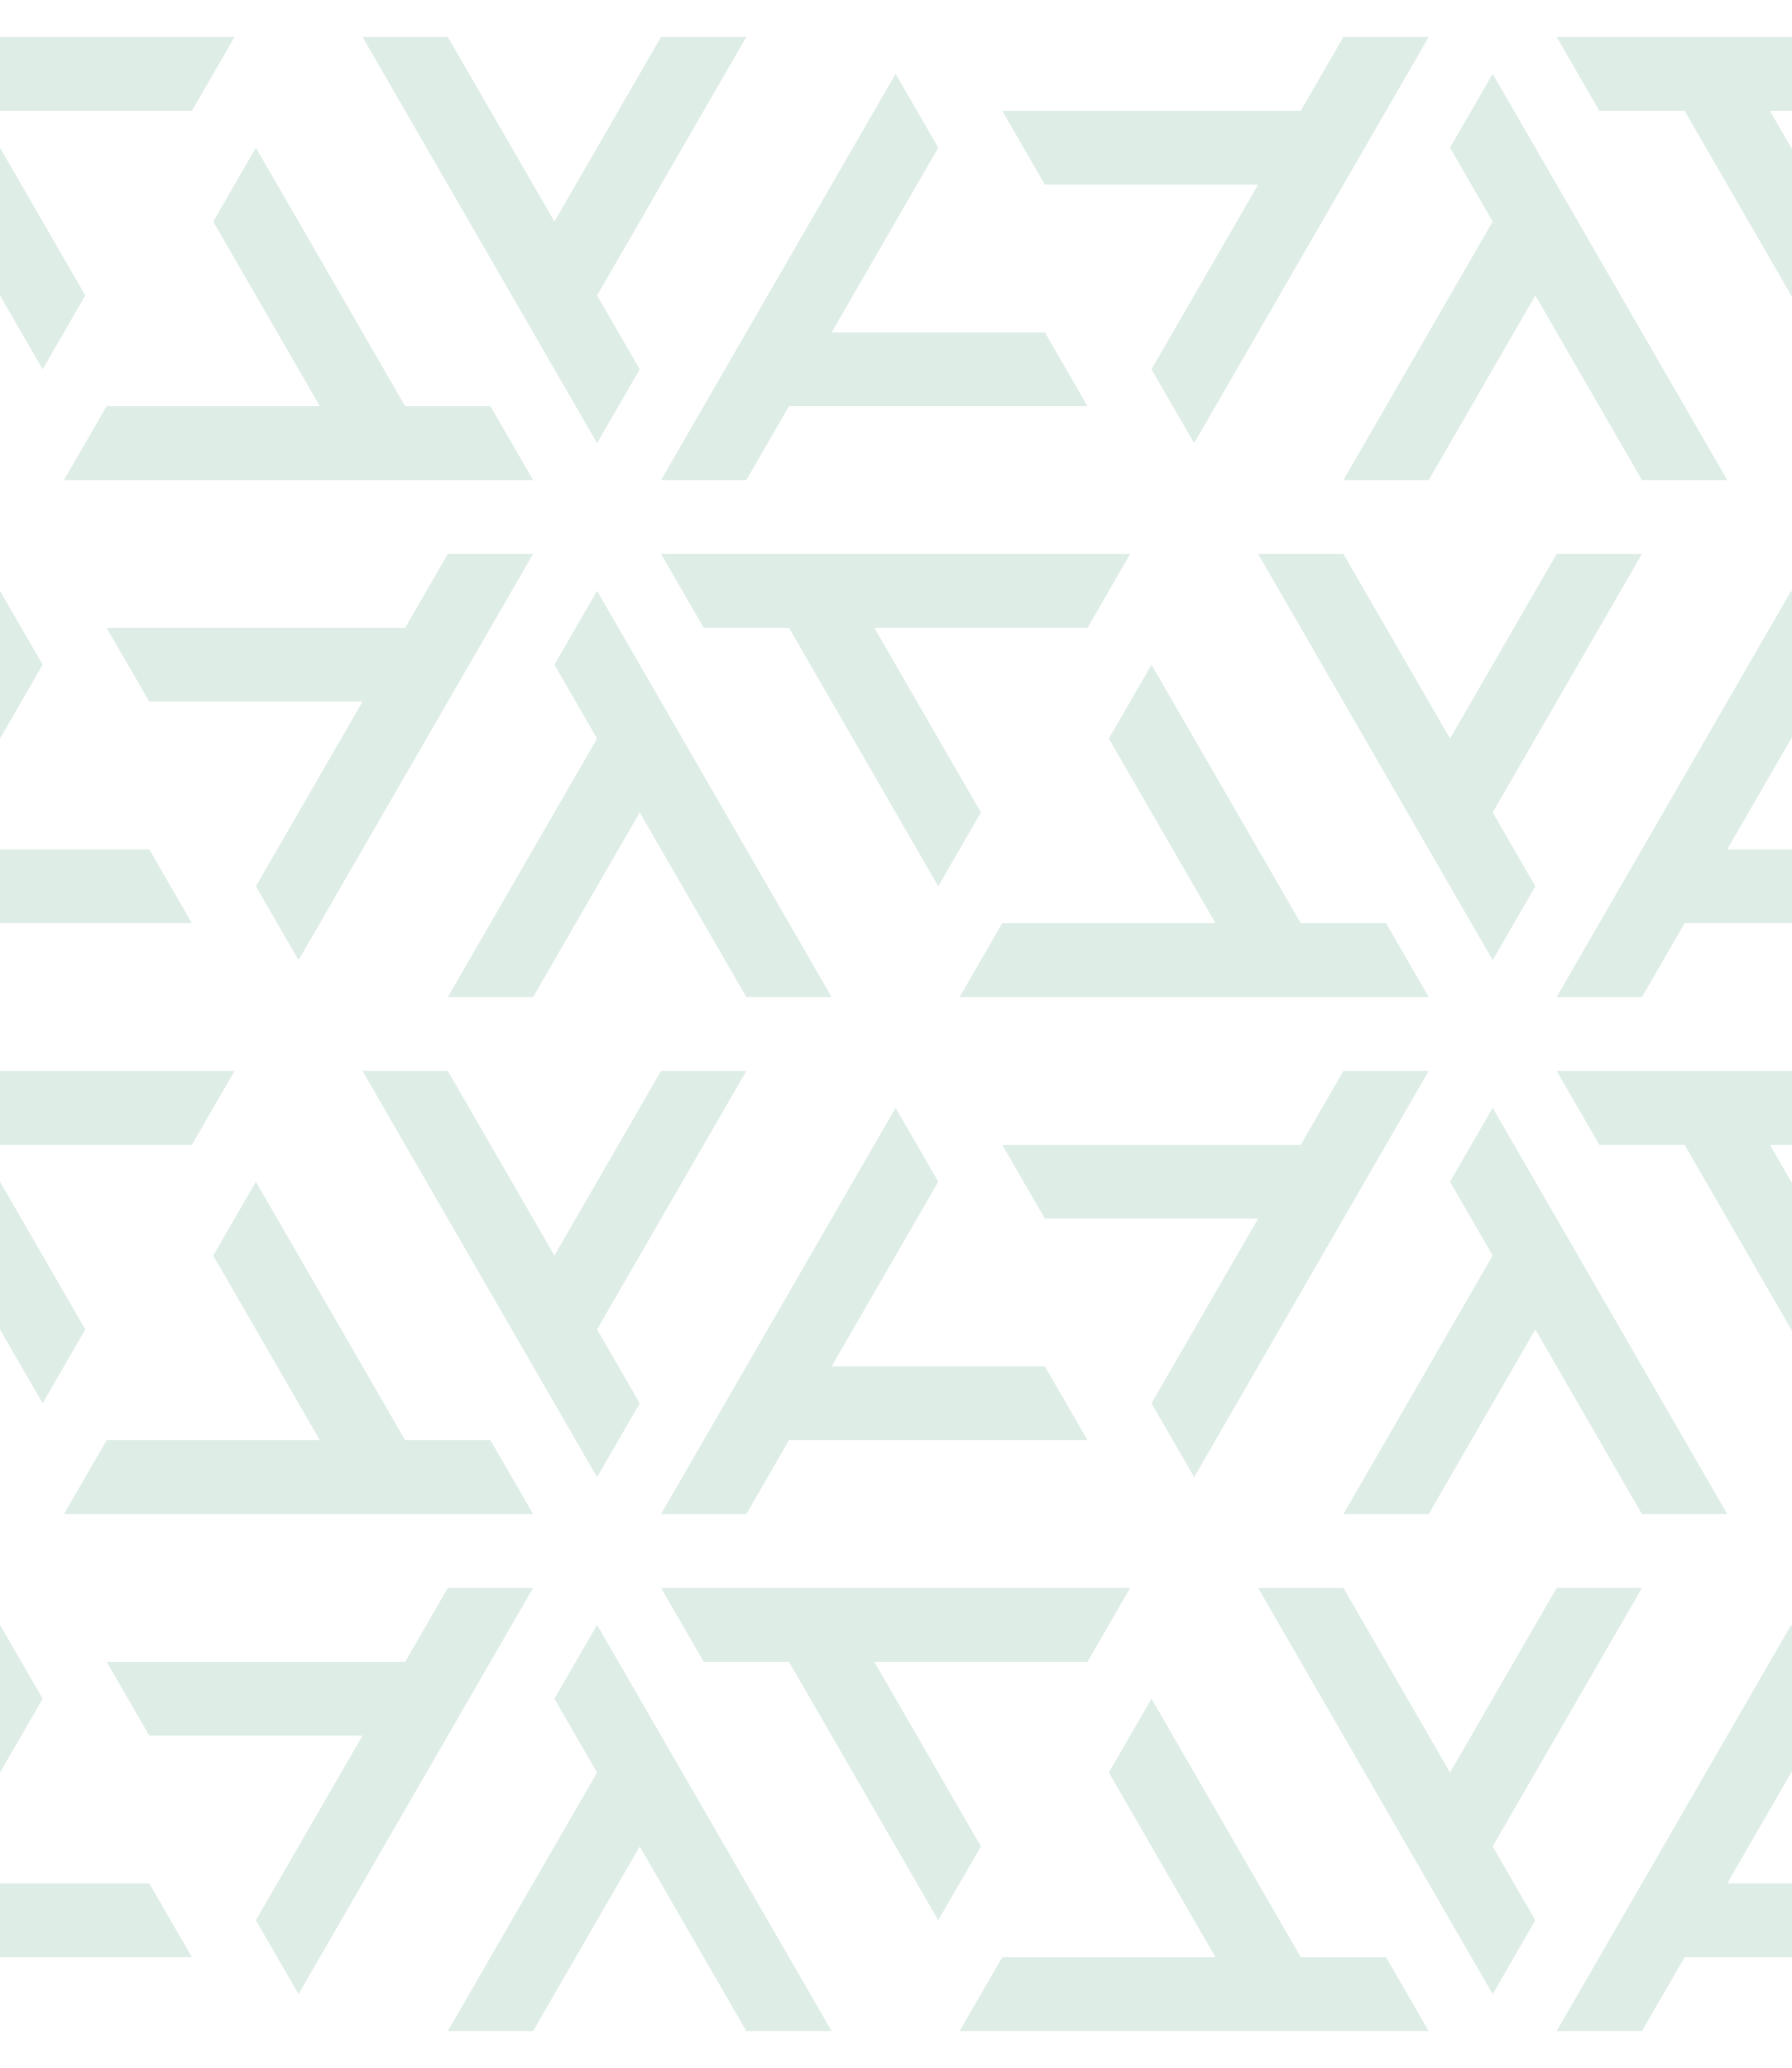
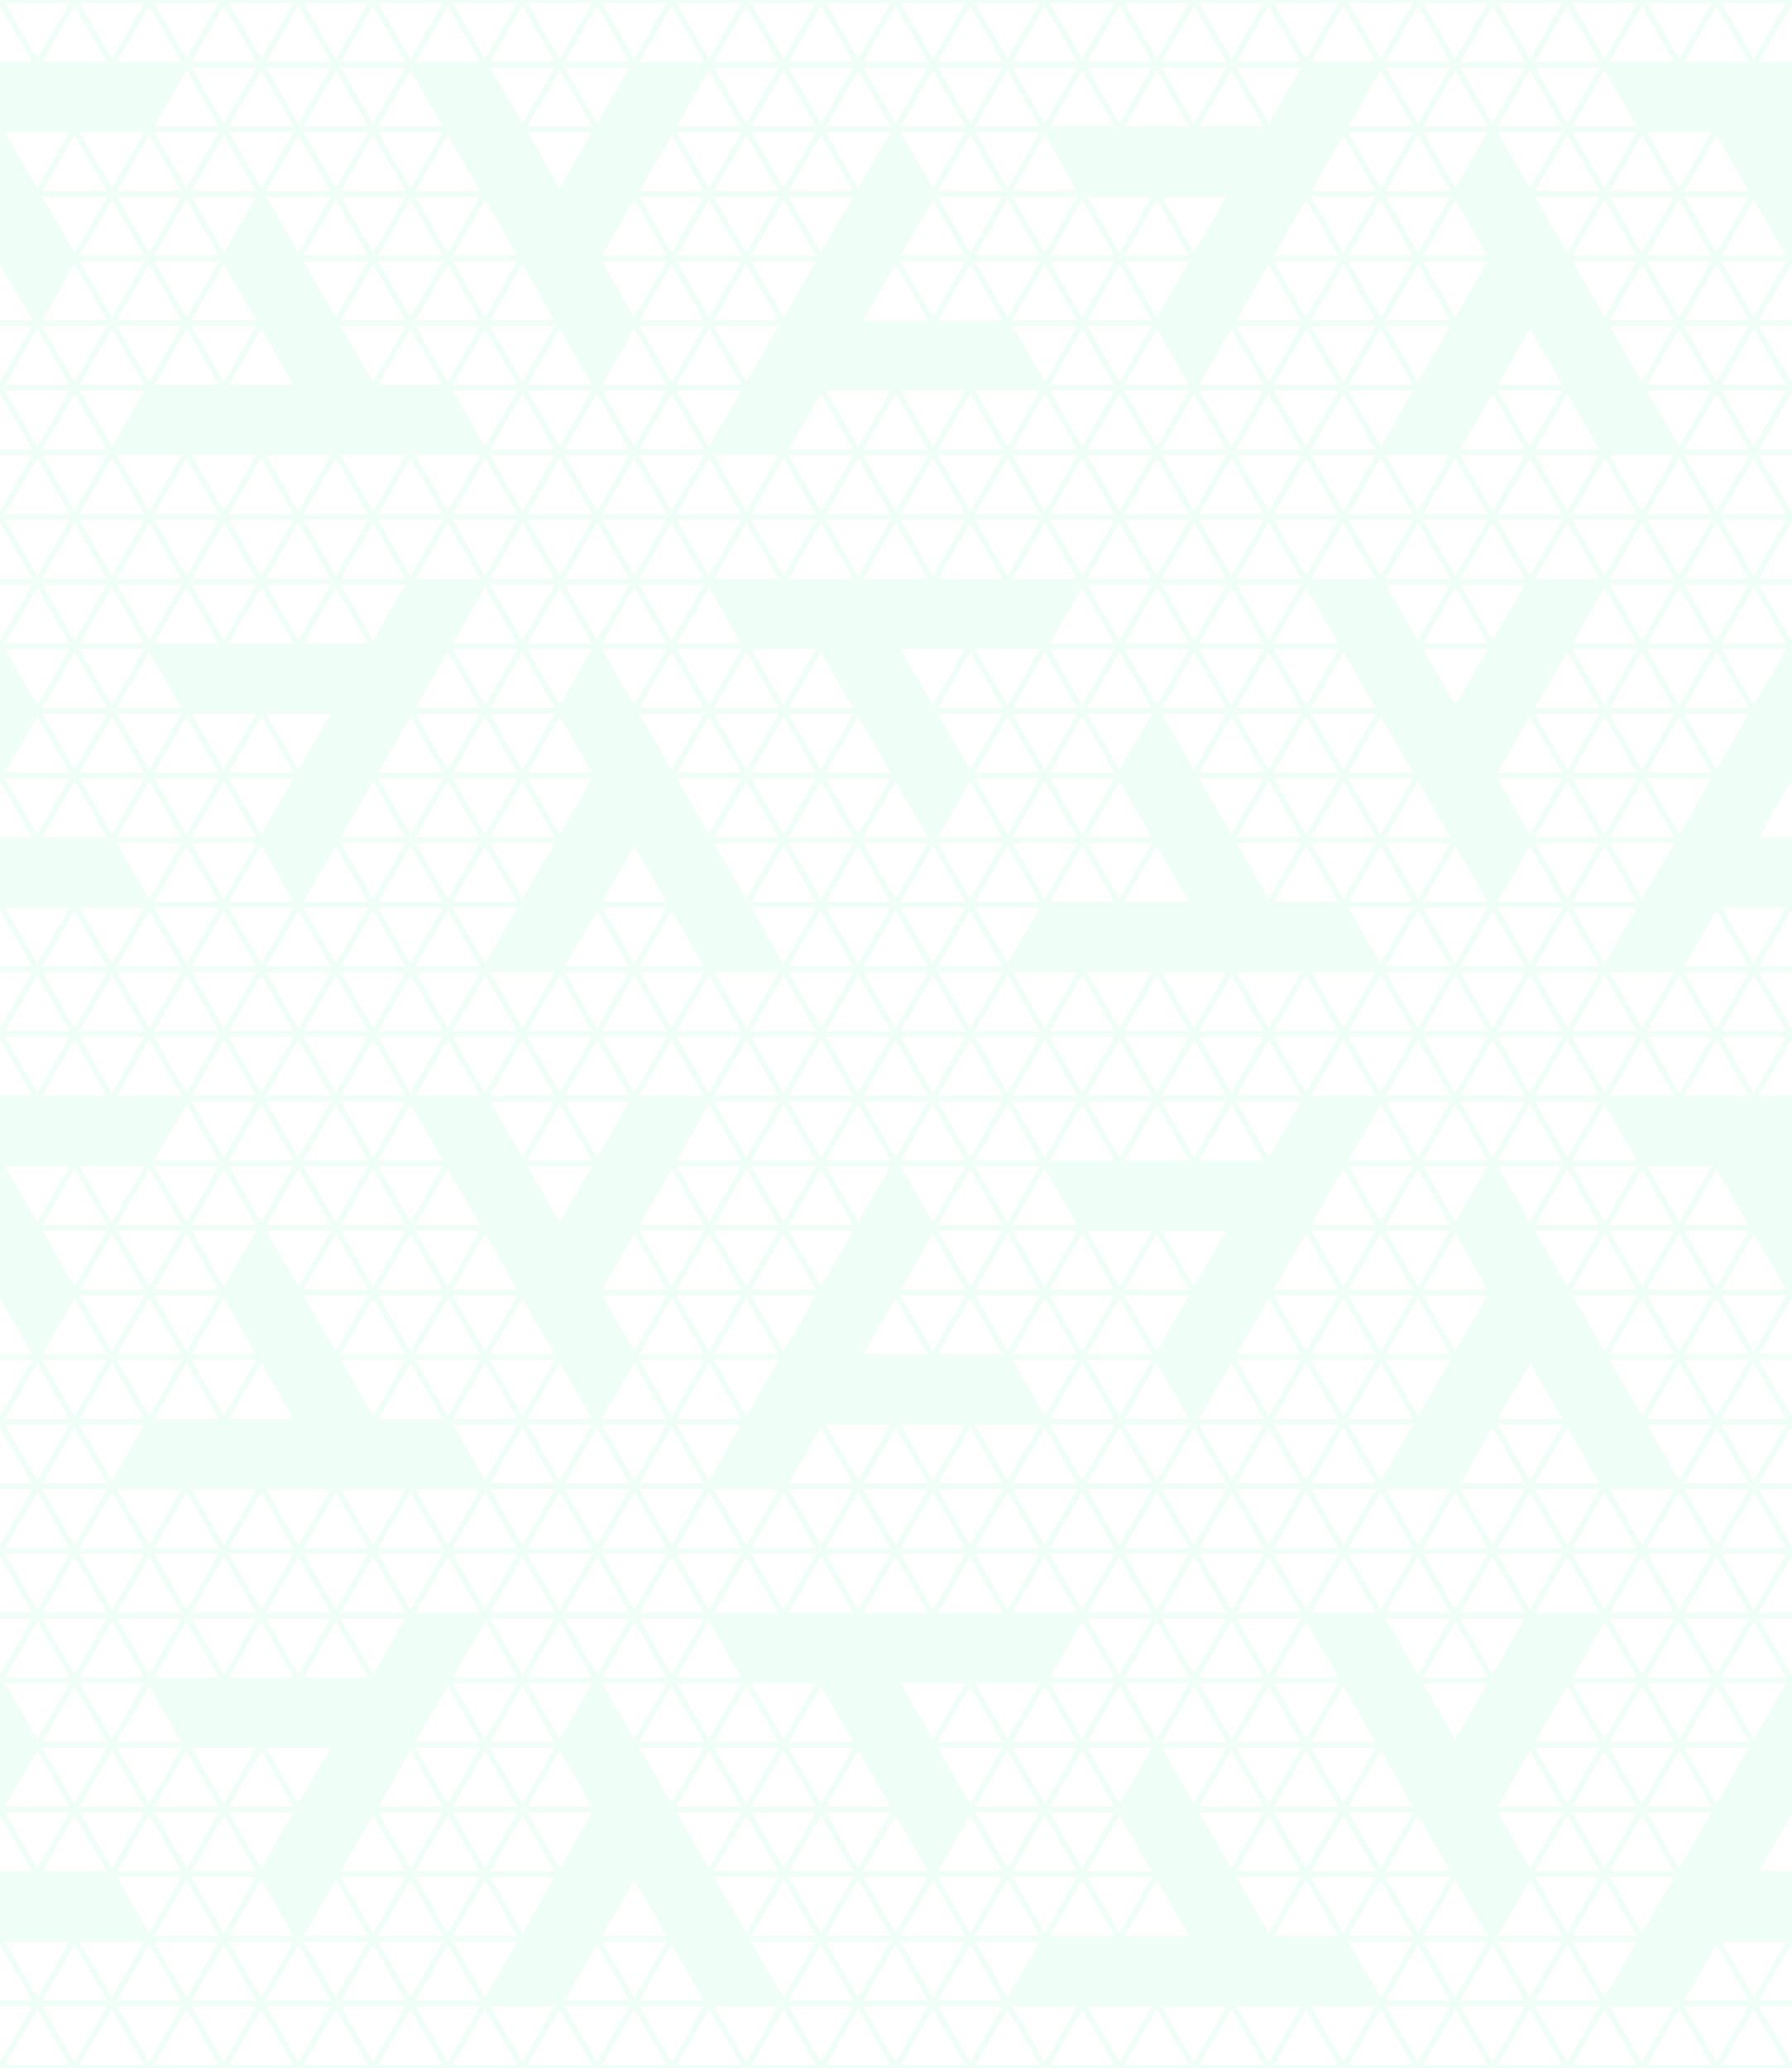
<svg xmlns="http://www.w3.org/2000/svg" version="1.1" width="627" height="724" viewBox="0 0 627 724">
  <style type="text/css">
-       svg { background: #f0fef8; }
-       polygon { fill: #deede6; }
+       svg { background: #e4f5ed; }
+       polygon { fill: #f0fef8; }
+       line { stroke: #f0fef8; stroke-width: 2px; }
    </style>
  <g transform="translate(-104.5 0)">
    <g transform="rotate(0)">
-       <polygon points="5.329070518200751e-15,25.857 82.107,168.071 52.25,168.071 14.929,103.428 -22.393,168.071 -52.25,168.071 1.5987211554602254e-14,77.571 -14.929,51.714" fill="#def5eb" />
-     </g>
-     <g transform="rotate(60)">
-       <polygon points="5.329070518200751e-15,25.857 82.107,168.071 52.25,168.071 14.929,103.428 -22.393,168.071 -52.25,168.071 1.5987211554602254e-14,77.571 -14.929,51.714" fill="#def5eb" />
-     </g>
-     <g transform="rotate(120)">
-       <polygon points="5.329070518200751e-15,25.857 82.107,168.071 52.25,168.071 14.929,103.428 -22.393,168.071 -52.25,168.071 1.5987211554602254e-14,77.571 -14.929,51.714" fill="#def5eb" />
-     </g>
-     <g transform="rotate(180)">
-       <polygon points="5.329070518200751e-15,25.857 82.107,168.071 52.25,168.071 14.929,103.428 -22.393,168.071 -52.25,168.071 1.5987211554602254e-14,77.571 -14.929,51.714" fill="#def5eb" />
-     </g>
-     <g transform="rotate(240)">
-       <polygon points="5.329070518200751e-15,25.857 82.107,168.071 52.25,168.071 14.929,103.428 -22.393,168.071 -52.25,168.071 1.5987211554602254e-14,77.571 -14.929,51.714" fill="#def5eb" />
-     </g>
-     <g transform="rotate(300)">
-       <polygon points="5.329070518200751e-15,25.857 82.107,168.071 52.25,168.071 14.929,103.428 -22.393,168.071 -52.25,168.071 1.5987211554602254e-14,77.571 -14.929,51.714" fill="#def5eb" />
+       <polygon points="8.881784197001252e-15,45.25 65.312,158.375 39.188,158.375 13.063,113.125 -13.062,158.375 -39.188,158.375 1.7763568394002505e-14,90.5 -13.062,67.875" fill="#def5eb" />
+     </g>
+     <g transform="rotate(60)">
+       <polygon points="8.881784197001252e-15,45.25 65.312,158.375 39.188,158.375 13.063,113.125 -13.062,158.375 -39.188,158.375 1.7763568394002505e-14,90.5 -13.062,67.875" fill="#def5eb" />
+     </g>
+     <g transform="rotate(120)">
+       <polygon points="8.881784197001252e-15,45.25 65.312,158.375 39.188,158.375 13.063,113.125 -13.062,158.375 -39.188,158.375 1.7763568394002505e-14,90.5 -13.062,67.875" fill="#def5eb" />
+     </g>
+     <g transform="rotate(180)">
+       <polygon points="8.881784197001252e-15,45.25 65.312,158.375 39.188,158.375 13.063,113.125 -13.062,158.375 -39.188,158.375 1.7763568394002505e-14,90.5 -13.062,67.875" fill="#def5eb" />
+     </g>
+     <g transform="rotate(240)">
+       <polygon points="8.881784197001252e-15,45.25 65.312,158.375 39.188,158.375 13.063,113.125 -13.062,158.375 -39.188,158.375 1.7763568394002505e-14,90.5 -13.062,67.875" fill="#def5eb" />
+     </g>
+     <g transform="rotate(300)">
+       <polygon points="8.881784197001252e-15,45.25 65.312,158.375 39.188,158.375 13.063,113.125 -13.062,158.375 -39.188,158.375 1.7763568394002505e-14,90.5 -13.062,67.875" fill="#def5eb" />
    </g>
  </g>
  <g transform="translate(522.5 0)">
    <g transform="rotate(0)">
-       <polygon points="5.329070518200751e-15,25.857 82.107,168.071 52.25,168.071 14.929,103.428 -22.393,168.071 -52.25,168.071 1.5987211554602254e-14,77.571 -14.929,51.714" fill="#def5eb" />
-     </g>
-     <g transform="rotate(60)">
-       <polygon points="5.329070518200751e-15,25.857 82.107,168.071 52.25,168.071 14.929,103.428 -22.393,168.071 -52.25,168.071 1.5987211554602254e-14,77.571 -14.929,51.714" fill="#def5eb" />
-     </g>
-     <g transform="rotate(120)">
-       <polygon points="5.329070518200751e-15,25.857 82.107,168.071 52.25,168.071 14.929,103.428 -22.393,168.071 -52.25,168.071 1.5987211554602254e-14,77.571 -14.929,51.714" fill="#def5eb" />
-     </g>
-     <g transform="rotate(180)">
-       <polygon points="5.329070518200751e-15,25.857 82.107,168.071 52.25,168.071 14.929,103.428 -22.393,168.071 -52.25,168.071 1.5987211554602254e-14,77.571 -14.929,51.714" fill="#def5eb" />
-     </g>
-     <g transform="rotate(240)">
-       <polygon points="5.329070518200751e-15,25.857 82.107,168.071 52.25,168.071 14.929,103.428 -22.393,168.071 -52.25,168.071 1.5987211554602254e-14,77.571 -14.929,51.714" fill="#def5eb" />
-     </g>
-     <g transform="rotate(300)">
-       <polygon points="5.329070518200751e-15,25.857 82.107,168.071 52.25,168.071 14.929,103.428 -22.393,168.071 -52.25,168.071 1.5987211554602254e-14,77.571 -14.929,51.714" fill="#def5eb" />
+       <polygon points="8.881784197001252e-15,45.25 65.312,158.375 39.188,158.375 13.063,113.125 -13.062,158.375 -39.188,158.375 1.7763568394002505e-14,90.5 -13.062,67.875" fill="#def5eb" />
+     </g>
+     <g transform="rotate(60)">
+       <polygon points="8.881784197001252e-15,45.25 65.312,158.375 39.188,158.375 13.063,113.125 -13.062,158.375 -39.188,158.375 1.7763568394002505e-14,90.5 -13.062,67.875" fill="#def5eb" />
+     </g>
+     <g transform="rotate(120)">
+       <polygon points="8.881784197001252e-15,45.25 65.312,158.375 39.188,158.375 13.063,113.125 -13.062,158.375 -39.188,158.375 1.7763568394002505e-14,90.5 -13.062,67.875" fill="#def5eb" />
+     </g>
+     <g transform="rotate(180)">
+       <polygon points="8.881784197001252e-15,45.25 65.312,158.375 39.188,158.375 13.063,113.125 -13.062,158.375 -39.188,158.375 1.7763568394002505e-14,90.5 -13.062,67.875" fill="#def5eb" />
+     </g>
+     <g transform="rotate(240)">
+       <polygon points="8.881784197001252e-15,45.25 65.312,158.375 39.188,158.375 13.063,113.125 -13.062,158.375 -39.188,158.375 1.7763568394002505e-14,90.5 -13.062,67.875" fill="#def5eb" />
+     </g>
+     <g transform="rotate(300)">
+       <polygon points="8.881784197001252e-15,45.25 65.312,158.375 39.188,158.375 13.063,113.125 -13.062,158.375 -39.188,158.375 1.7763568394002505e-14,90.5 -13.062,67.875" fill="#def5eb" />
    </g>
  </g>
  <g transform="translate(209 181)">
    <g transform="rotate(0)">
-       <polygon points="5.329070518200751e-15,25.857 82.107,168.071 52.25,168.071 14.929,103.428 -22.393,168.071 -52.25,168.071 1.5987211554602254e-14,77.571 -14.929,51.714" fill="#def5eb" />
-     </g>
-     <g transform="rotate(60)">
-       <polygon points="5.329070518200751e-15,25.857 82.107,168.071 52.25,168.071 14.929,103.428 -22.393,168.071 -52.25,168.071 1.5987211554602254e-14,77.571 -14.929,51.714" fill="#def5eb" />
-     </g>
-     <g transform="rotate(120)">
-       <polygon points="5.329070518200751e-15,25.857 82.107,168.071 52.25,168.071 14.929,103.428 -22.393,168.071 -52.25,168.071 1.5987211554602254e-14,77.571 -14.929,51.714" fill="#def5eb" />
-     </g>
-     <g transform="rotate(180)">
-       <polygon points="5.329070518200751e-15,25.857 82.107,168.071 52.25,168.071 14.929,103.428 -22.393,168.071 -52.25,168.071 1.5987211554602254e-14,77.571 -14.929,51.714" fill="#def5eb" />
-     </g>
-     <g transform="rotate(240)">
-       <polygon points="5.329070518200751e-15,25.857 82.107,168.071 52.25,168.071 14.929,103.428 -22.393,168.071 -52.25,168.071 1.5987211554602254e-14,77.571 -14.929,51.714" fill="#def5eb" />
-     </g>
-     <g transform="rotate(300)">
-       <polygon points="5.329070518200751e-15,25.857 82.107,168.071 52.25,168.071 14.929,103.428 -22.393,168.071 -52.25,168.071 1.5987211554602254e-14,77.571 -14.929,51.714" fill="#def5eb" />
+       <polygon points="8.881784197001252e-15,45.25 65.312,158.375 39.188,158.375 13.063,113.125 -13.062,158.375 -39.188,158.375 1.7763568394002505e-14,90.5 -13.062,67.875" fill="#def5eb" />
+     </g>
+     <g transform="rotate(60)">
+       <polygon points="8.881784197001252e-15,45.25 65.312,158.375 39.188,158.375 13.063,113.125 -13.062,158.375 -39.188,158.375 1.7763568394002505e-14,90.5 -13.062,67.875" fill="#def5eb" />
+     </g>
+     <g transform="rotate(120)">
+       <polygon points="8.881784197001252e-15,45.25 65.312,158.375 39.188,158.375 13.063,113.125 -13.062,158.375 -39.188,158.375 1.7763568394002505e-14,90.5 -13.062,67.875" fill="#def5eb" />
+     </g>
+     <g transform="rotate(180)">
+       <polygon points="8.881784197001252e-15,45.25 65.312,158.375 39.188,158.375 13.063,113.125 -13.062,158.375 -39.188,158.375 1.7763568394002505e-14,90.5 -13.062,67.875" fill="#def5eb" />
+     </g>
+     <g transform="rotate(240)">
+       <polygon points="8.881784197001252e-15,45.25 65.312,158.375 39.188,158.375 13.063,113.125 -13.062,158.375 -39.188,158.375 1.7763568394002505e-14,90.5 -13.062,67.875" fill="#def5eb" />
+     </g>
+     <g transform="rotate(300)">
+       <polygon points="8.881784197001252e-15,45.25 65.312,158.375 39.188,158.375 13.063,113.125 -13.062,158.375 -39.188,158.375 1.7763568394002505e-14,90.5 -13.062,67.875" fill="#def5eb" />
    </g>
  </g>
  <g transform="translate(-104.5 362)">
    <g transform="rotate(0)">
-       <polygon points="5.329070518200751e-15,25.857 82.107,168.071 52.25,168.071 14.929,103.428 -22.393,168.071 -52.25,168.071 1.5987211554602254e-14,77.571 -14.929,51.714" fill="#def5eb" />
-     </g>
-     <g transform="rotate(60)">
-       <polygon points="5.329070518200751e-15,25.857 82.107,168.071 52.25,168.071 14.929,103.428 -22.393,168.071 -52.25,168.071 1.5987211554602254e-14,77.571 -14.929,51.714" fill="#def5eb" />
-     </g>
-     <g transform="rotate(120)">
-       <polygon points="5.329070518200751e-15,25.857 82.107,168.071 52.25,168.071 14.929,103.428 -22.393,168.071 -52.25,168.071 1.5987211554602254e-14,77.571 -14.929,51.714" fill="#def5eb" />
-     </g>
-     <g transform="rotate(180)">
-       <polygon points="5.329070518200751e-15,25.857 82.107,168.071 52.25,168.071 14.929,103.428 -22.393,168.071 -52.25,168.071 1.5987211554602254e-14,77.571 -14.929,51.714" fill="#def5eb" />
-     </g>
-     <g transform="rotate(240)">
-       <polygon points="5.329070518200751e-15,25.857 82.107,168.071 52.25,168.071 14.929,103.428 -22.393,168.071 -52.25,168.071 1.5987211554602254e-14,77.571 -14.929,51.714" fill="#def5eb" />
-     </g>
-     <g transform="rotate(300)">
-       <polygon points="5.329070518200751e-15,25.857 82.107,168.071 52.25,168.071 14.929,103.428 -22.393,168.071 -52.25,168.071 1.5987211554602254e-14,77.571 -14.929,51.714" fill="#def5eb" />
+       <polygon points="8.881784197001252e-15,45.25 65.312,158.375 39.188,158.375 13.063,113.125 -13.062,158.375 -39.188,158.375 1.7763568394002505e-14,90.5 -13.062,67.875" fill="#def5eb" />
+     </g>
+     <g transform="rotate(60)">
+       <polygon points="8.881784197001252e-15,45.25 65.312,158.375 39.188,158.375 13.063,113.125 -13.062,158.375 -39.188,158.375 1.7763568394002505e-14,90.5 -13.062,67.875" fill="#def5eb" />
+     </g>
+     <g transform="rotate(120)">
+       <polygon points="8.881784197001252e-15,45.25 65.312,158.375 39.188,158.375 13.063,113.125 -13.062,158.375 -39.188,158.375 1.7763568394002505e-14,90.5 -13.062,67.875" fill="#def5eb" />
+     </g>
+     <g transform="rotate(180)">
+       <polygon points="8.881784197001252e-15,45.25 65.312,158.375 39.188,158.375 13.063,113.125 -13.062,158.375 -39.188,158.375 1.7763568394002505e-14,90.5 -13.062,67.875" fill="#def5eb" />
+     </g>
+     <g transform="rotate(240)">
+       <polygon points="8.881784197001252e-15,45.25 65.312,158.375 39.188,158.375 13.063,113.125 -13.062,158.375 -39.188,158.375 1.7763568394002505e-14,90.5 -13.062,67.875" fill="#def5eb" />
+     </g>
+     <g transform="rotate(300)">
+       <polygon points="8.881784197001252e-15,45.25 65.312,158.375 39.188,158.375 13.063,113.125 -13.062,158.375 -39.188,158.375 1.7763568394002505e-14,90.5 -13.062,67.875" fill="#def5eb" />
    </g>
  </g>
  <g transform="translate(522.5 362)">
    <g transform="rotate(0)">
-       <polygon points="5.329070518200751e-15,25.857 82.107,168.071 52.25,168.071 14.929,103.428 -22.393,168.071 -52.25,168.071 1.5987211554602254e-14,77.571 -14.929,51.714" fill="#def5eb" />
-     </g>
-     <g transform="rotate(60)">
-       <polygon points="5.329070518200751e-15,25.857 82.107,168.071 52.25,168.071 14.929,103.428 -22.393,168.071 -52.25,168.071 1.5987211554602254e-14,77.571 -14.929,51.714" fill="#def5eb" />
-     </g>
-     <g transform="rotate(120)">
-       <polygon points="5.329070518200751e-15,25.857 82.107,168.071 52.25,168.071 14.929,103.428 -22.393,168.071 -52.25,168.071 1.5987211554602254e-14,77.571 -14.929,51.714" fill="#def5eb" />
-     </g>
-     <g transform="rotate(180)">
-       <polygon points="5.329070518200751e-15,25.857 82.107,168.071 52.25,168.071 14.929,103.428 -22.393,168.071 -52.25,168.071 1.5987211554602254e-14,77.571 -14.929,51.714" fill="#def5eb" />
-     </g>
-     <g transform="rotate(240)">
-       <polygon points="5.329070518200751e-15,25.857 82.107,168.071 52.25,168.071 14.929,103.428 -22.393,168.071 -52.25,168.071 1.5987211554602254e-14,77.571 -14.929,51.714" fill="#def5eb" />
-     </g>
-     <g transform="rotate(300)">
-       <polygon points="5.329070518200751e-15,25.857 82.107,168.071 52.25,168.071 14.929,103.428 -22.393,168.071 -52.25,168.071 1.5987211554602254e-14,77.571 -14.929,51.714" fill="#def5eb" />
+       <polygon points="8.881784197001252e-15,45.25 65.312,158.375 39.188,158.375 13.063,113.125 -13.062,158.375 -39.188,158.375 1.7763568394002505e-14,90.5 -13.062,67.875" fill="#def5eb" />
+     </g>
+     <g transform="rotate(60)">
+       <polygon points="8.881784197001252e-15,45.25 65.312,158.375 39.188,158.375 13.063,113.125 -13.062,158.375 -39.188,158.375 1.7763568394002505e-14,90.5 -13.062,67.875" fill="#def5eb" />
+     </g>
+     <g transform="rotate(120)">
+       <polygon points="8.881784197001252e-15,45.25 65.312,158.375 39.188,158.375 13.063,113.125 -13.062,158.375 -39.188,158.375 1.7763568394002505e-14,90.5 -13.062,67.875" fill="#def5eb" />
+     </g>
+     <g transform="rotate(180)">
+       <polygon points="8.881784197001252e-15,45.25 65.312,158.375 39.188,158.375 13.063,113.125 -13.062,158.375 -39.188,158.375 1.7763568394002505e-14,90.5 -13.062,67.875" fill="#def5eb" />
+     </g>
+     <g transform="rotate(240)">
+       <polygon points="8.881784197001252e-15,45.25 65.312,158.375 39.188,158.375 13.063,113.125 -13.062,158.375 -39.188,158.375 1.7763568394002505e-14,90.5 -13.062,67.875" fill="#def5eb" />
+     </g>
+     <g transform="rotate(300)">
+       <polygon points="8.881784197001252e-15,45.25 65.312,158.375 39.188,158.375 13.063,113.125 -13.062,158.375 -39.188,158.375 1.7763568394002505e-14,90.5 -13.062,67.875" fill="#def5eb" />
    </g>
  </g>
  <g transform="translate(209 543)">
    <g transform="rotate(0)">
-       <polygon points="5.329070518200751e-15,25.857 82.107,168.071 52.25,168.071 14.929,103.428 -22.393,168.071 -52.25,168.071 1.5987211554602254e-14,77.571 -14.929,51.714" fill="#def5eb" />
-     </g>
-     <g transform="rotate(60)">
-       <polygon points="5.329070518200751e-15,25.857 82.107,168.071 52.25,168.071 14.929,103.428 -22.393,168.071 -52.25,168.071 1.5987211554602254e-14,77.571 -14.929,51.714" fill="#def5eb" />
-     </g>
-     <g transform="rotate(120)">
-       <polygon points="5.329070518200751e-15,25.857 82.107,168.071 52.25,168.071 14.929,103.428 -22.393,168.071 -52.25,168.071 1.5987211554602254e-14,77.571 -14.929,51.714" fill="#def5eb" />
-     </g>
-     <g transform="rotate(180)">
-       <polygon points="5.329070518200751e-15,25.857 82.107,168.071 52.25,168.071 14.929,103.428 -22.393,168.071 -52.25,168.071 1.5987211554602254e-14,77.571 -14.929,51.714" fill="#def5eb" />
-     </g>
-     <g transform="rotate(240)">
-       <polygon points="5.329070518200751e-15,25.857 82.107,168.071 52.25,168.071 14.929,103.428 -22.393,168.071 -52.25,168.071 1.5987211554602254e-14,77.571 -14.929,51.714" fill="#def5eb" />
-     </g>
-     <g transform="rotate(300)">
-       <polygon points="5.329070518200751e-15,25.857 82.107,168.071 52.25,168.071 14.929,103.428 -22.393,168.071 -52.25,168.071 1.5987211554602254e-14,77.571 -14.929,51.714" fill="#def5eb" />
+       <polygon points="8.881784197001252e-15,45.25 65.312,158.375 39.188,158.375 13.063,113.125 -13.062,158.375 -39.188,158.375 1.7763568394002505e-14,90.5 -13.062,67.875" fill="#def5eb" />
+     </g>
+     <g transform="rotate(60)">
+       <polygon points="8.881784197001252e-15,45.25 65.312,158.375 39.188,158.375 13.063,113.125 -13.062,158.375 -39.188,158.375 1.7763568394002505e-14,90.5 -13.062,67.875" fill="#def5eb" />
+     </g>
+     <g transform="rotate(120)">
+       <polygon points="8.881784197001252e-15,45.25 65.312,158.375 39.188,158.375 13.063,113.125 -13.062,158.375 -39.188,158.375 1.7763568394002505e-14,90.5 -13.062,67.875" fill="#def5eb" />
+     </g>
+     <g transform="rotate(180)">
+       <polygon points="8.881784197001252e-15,45.25 65.312,158.375 39.188,158.375 13.063,113.125 -13.062,158.375 -39.188,158.375 1.7763568394002505e-14,90.5 -13.062,67.875" fill="#def5eb" />
+     </g>
+     <g transform="rotate(240)">
+       <polygon points="8.881784197001252e-15,45.25 65.312,158.375 39.188,158.375 13.063,113.125 -13.062,158.375 -39.188,158.375 1.7763568394002505e-14,90.5 -13.062,67.875" fill="#def5eb" />
+     </g>
+     <g transform="rotate(300)">
+       <polygon points="8.881784197001252e-15,45.25 65.312,158.375 39.188,158.375 13.063,113.125 -13.062,158.375 -39.188,158.375 1.7763568394002505e-14,90.5 -13.062,67.875" fill="#def5eb" />
    </g>
  </g>
  <g transform="translate(-104.5 724)">
    <g transform="rotate(0)">
-       <polygon points="5.329070518200751e-15,25.857 82.107,168.071 52.25,168.071 14.929,103.428 -22.393,168.071 -52.25,168.071 1.5987211554602254e-14,77.571 -14.929,51.714" fill="#def5eb" />
-     </g>
-     <g transform="rotate(60)">
-       <polygon points="5.329070518200751e-15,25.857 82.107,168.071 52.25,168.071 14.929,103.428 -22.393,168.071 -52.25,168.071 1.5987211554602254e-14,77.571 -14.929,51.714" fill="#def5eb" />
-     </g>
-     <g transform="rotate(120)">
-       <polygon points="5.329070518200751e-15,25.857 82.107,168.071 52.25,168.071 14.929,103.428 -22.393,168.071 -52.25,168.071 1.5987211554602254e-14,77.571 -14.929,51.714" fill="#def5eb" />
-     </g>
-     <g transform="rotate(180)">
-       <polygon points="5.329070518200751e-15,25.857 82.107,168.071 52.25,168.071 14.929,103.428 -22.393,168.071 -52.25,168.071 1.5987211554602254e-14,77.571 -14.929,51.714" fill="#def5eb" />
-     </g>
-     <g transform="rotate(240)">
-       <polygon points="5.329070518200751e-15,25.857 82.107,168.071 52.25,168.071 14.929,103.428 -22.393,168.071 -52.25,168.071 1.5987211554602254e-14,77.571 -14.929,51.714" fill="#def5eb" />
-     </g>
-     <g transform="rotate(300)">
-       <polygon points="5.329070518200751e-15,25.857 82.107,168.071 52.25,168.071 14.929,103.428 -22.393,168.071 -52.25,168.071 1.5987211554602254e-14,77.571 -14.929,51.714" fill="#def5eb" />
+       <polygon points="8.881784197001252e-15,45.25 65.312,158.375 39.188,158.375 13.063,113.125 -13.062,158.375 -39.188,158.375 1.7763568394002505e-14,90.5 -13.062,67.875" fill="#def5eb" />
+     </g>
+     <g transform="rotate(60)">
+       <polygon points="8.881784197001252e-15,45.25 65.312,158.375 39.188,158.375 13.063,113.125 -13.062,158.375 -39.188,158.375 1.7763568394002505e-14,90.5 -13.062,67.875" fill="#def5eb" />
+     </g>
+     <g transform="rotate(120)">
+       <polygon points="8.881784197001252e-15,45.25 65.312,158.375 39.188,158.375 13.063,113.125 -13.062,158.375 -39.188,158.375 1.7763568394002505e-14,90.5 -13.062,67.875" fill="#def5eb" />
+     </g>
+     <g transform="rotate(180)">
+       <polygon points="8.881784197001252e-15,45.25 65.312,158.375 39.188,158.375 13.063,113.125 -13.062,158.375 -39.188,158.375 1.7763568394002505e-14,90.5 -13.062,67.875" fill="#def5eb" />
+     </g>
+     <g transform="rotate(240)">
+       <polygon points="8.881784197001252e-15,45.25 65.312,158.375 39.188,158.375 13.063,113.125 -13.062,158.375 -39.188,158.375 1.7763568394002505e-14,90.5 -13.062,67.875" fill="#def5eb" />
+     </g>
+     <g transform="rotate(300)">
+       <polygon points="8.881784197001252e-15,45.25 65.312,158.375 39.188,158.375 13.063,113.125 -13.062,158.375 -39.188,158.375 1.7763568394002505e-14,90.5 -13.062,67.875" fill="#def5eb" />
    </g>
  </g>
  <g transform="translate(522.5 724)">
    <g transform="rotate(0)">
-       <polygon points="5.329070518200751e-15,25.857 82.107,168.071 52.25,168.071 14.929,103.428 -22.393,168.071 -52.25,168.071 1.5987211554602254e-14,77.571 -14.929,51.714" fill="#def5eb" />
-     </g>
-     <g transform="rotate(60)">
-       <polygon points="5.329070518200751e-15,25.857 82.107,168.071 52.25,168.071 14.929,103.428 -22.393,168.071 -52.25,168.071 1.5987211554602254e-14,77.571 -14.929,51.714" fill="#def5eb" />
-     </g>
-     <g transform="rotate(120)">
-       <polygon points="5.329070518200751e-15,25.857 82.107,168.071 52.25,168.071 14.929,103.428 -22.393,168.071 -52.25,168.071 1.5987211554602254e-14,77.571 -14.929,51.714" fill="#def5eb" />
-     </g>
-     <g transform="rotate(180)">
-       <polygon points="5.329070518200751e-15,25.857 82.107,168.071 52.25,168.071 14.929,103.428 -22.393,168.071 -52.25,168.071 1.5987211554602254e-14,77.571 -14.929,51.714" fill="#def5eb" />
-     </g>
-     <g transform="rotate(240)">
-       <polygon points="5.329070518200751e-15,25.857 82.107,168.071 52.25,168.071 14.929,103.428 -22.393,168.071 -52.25,168.071 1.5987211554602254e-14,77.571 -14.929,51.714" fill="#def5eb" />
-     </g>
-     <g transform="rotate(300)">
-       <polygon points="5.329070518200751e-15,25.857 82.107,168.071 52.25,168.071 14.929,103.428 -22.393,168.071 -52.25,168.071 1.5987211554602254e-14,77.571 -14.929,51.714" fill="#def5eb" />
-     </g>
-   </g>
+       <polygon points="8.881784197001252e-15,45.25 65.312,158.375 39.188,158.375 13.063,113.125 -13.062,158.375 -39.188,158.375 1.7763568394002505e-14,90.5 -13.062,67.875" fill="#def5eb" />
+     </g>
+     <g transform="rotate(60)">
+       <polygon points="8.881784197001252e-15,45.25 65.312,158.375 39.188,158.375 13.063,113.125 -13.062,158.375 -39.188,158.375 1.7763568394002505e-14,90.5 -13.062,67.875" fill="#def5eb" />
+     </g>
+     <g transform="rotate(120)">
+       <polygon points="8.881784197001252e-15,45.25 65.312,158.375 39.188,158.375 13.063,113.125 -13.062,158.375 -39.188,158.375 1.7763568394002505e-14,90.5 -13.062,67.875" fill="#def5eb" />
+     </g>
+     <g transform="rotate(180)">
+       <polygon points="8.881784197001252e-15,45.25 65.312,158.375 39.188,158.375 13.063,113.125 -13.062,158.375 -39.188,158.375 1.7763568394002505e-14,90.5 -13.062,67.875" fill="#def5eb" />
+     </g>
+     <g transform="rotate(240)">
+       <polygon points="8.881784197001252e-15,45.25 65.312,158.375 39.188,158.375 13.063,113.125 -13.062,158.375 -39.188,158.375 1.7763568394002505e-14,90.5 -13.062,67.875" fill="#def5eb" />
+     </g>
+     <g transform="rotate(300)">
+       <polygon points="8.881784197001252e-15,45.25 65.312,158.375 39.188,158.375 13.063,113.125 -13.062,158.375 -39.188,158.375 1.7763568394002505e-14,90.5 -13.062,67.875" fill="#def5eb" />
+     </g>
+   </g>
+   <line transform="translate(313.5 362) rotate(0)" x1="-724" y1="-452.5" x2="724" y2="-452.5" />
+   <line transform="translate(313.5 362) rotate(0)" x1="-724" y1="-429.875" x2="724" y2="-429.875" />
+   <line transform="translate(313.5 362) rotate(0)" x1="-724" y1="-407.25" x2="724" y2="-407.25" />
+   <line transform="translate(313.5 362) rotate(0)" x1="-724" y1="-384.625" x2="724" y2="-384.625" />
+   <line transform="translate(313.5 362) rotate(0)" x1="-724" y1="-362" x2="724" y2="-362" />
+   <line transform="translate(313.5 362) rotate(0)" x1="-724" y1="-339.375" x2="724" y2="-339.375" />
+   <line transform="translate(313.5 362) rotate(0)" x1="-724" y1="-316.75" x2="724" y2="-316.75" />
+   <line transform="translate(313.5 362) rotate(0)" x1="-724" y1="-294.125" x2="724" y2="-294.125" />
+   <line transform="translate(313.5 362) rotate(0)" x1="-724" y1="-271.5" x2="724" y2="-271.5" />
+   <line transform="translate(313.5 362) rotate(0)" x1="-724" y1="-248.875" x2="724" y2="-248.875" />
+   <line transform="translate(313.5 362) rotate(0)" x1="-724" y1="-226.25" x2="724" y2="-226.25" />
+   <line transform="translate(313.5 362) rotate(0)" x1="-724" y1="-203.625" x2="724" y2="-203.625" />
+   <line transform="translate(313.5 362) rotate(0)" x1="-724" y1="-181" x2="724" y2="-181" />
+   <line transform="translate(313.5 362) rotate(0)" x1="-724" y1="-158.375" x2="724" y2="-158.375" />
+   <line transform="translate(313.5 362) rotate(0)" x1="-724" y1="-135.75" x2="724" y2="-135.75" />
+   <line transform="translate(313.5 362) rotate(0)" x1="-724" y1="-113.125" x2="724" y2="-113.125" />
+   <line transform="translate(313.5 362) rotate(0)" x1="-724" y1="-90.5" x2="724" y2="-90.5" />
+   <line transform="translate(313.5 362) rotate(0)" x1="-724" y1="-67.875" x2="724" y2="-67.875" />
+   <line transform="translate(313.5 362) rotate(0)" x1="-724" y1="-45.25" x2="724" y2="-45.25" />
+   <line transform="translate(313.5 362) rotate(0)" x1="-724" y1="-22.625" x2="724" y2="-22.625" />
+   <line transform="translate(313.5 362) rotate(0)" x1="-724" y1="0" x2="724" y2="0" />
+   <line transform="translate(313.5 362) rotate(0)" x1="-724" y1="22.625" x2="724" y2="22.625" />
+   <line transform="translate(313.5 362) rotate(0)" x1="-724" y1="45.25" x2="724" y2="45.25" />
+   <line transform="translate(313.5 362) rotate(0)" x1="-724" y1="67.875" x2="724" y2="67.875" />
+   <line transform="translate(313.5 362) rotate(0)" x1="-724" y1="90.5" x2="724" y2="90.5" />
+   <line transform="translate(313.5 362) rotate(0)" x1="-724" y1="113.125" x2="724" y2="113.125" />
+   <line transform="translate(313.5 362) rotate(0)" x1="-724" y1="135.75" x2="724" y2="135.75" />
+   <line transform="translate(313.5 362) rotate(0)" x1="-724" y1="158.375" x2="724" y2="158.375" />
+   <line transform="translate(313.5 362) rotate(0)" x1="-724" y1="181" x2="724" y2="181" />
+   <line transform="translate(313.5 362) rotate(0)" x1="-724" y1="203.625" x2="724" y2="203.625" />
+   <line transform="translate(313.5 362) rotate(0)" x1="-724" y1="226.25" x2="724" y2="226.25" />
+   <line transform="translate(313.5 362) rotate(0)" x1="-724" y1="248.875" x2="724" y2="248.875" />
+   <line transform="translate(313.5 362) rotate(0)" x1="-724" y1="271.5" x2="724" y2="271.5" />
+   <line transform="translate(313.5 362) rotate(0)" x1="-724" y1="294.125" x2="724" y2="294.125" />
+   <line transform="translate(313.5 362) rotate(0)" x1="-724" y1="316.75" x2="724" y2="316.75" />
+   <line transform="translate(313.5 362) rotate(0)" x1="-724" y1="339.375" x2="724" y2="339.375" />
+   <line transform="translate(313.5 362) rotate(0)" x1="-724" y1="362" x2="724" y2="362" />
+   <line transform="translate(313.5 362) rotate(0)" x1="-724" y1="384.625" x2="724" y2="384.625" />
+   <line transform="translate(313.5 362) rotate(0)" x1="-724" y1="407.25" x2="724" y2="407.25" />
+   <line transform="translate(313.5 362) rotate(0)" x1="-724" y1="429.875" x2="724" y2="429.875" />
+   <line transform="translate(313.5 362) rotate(60)" x1="-724" y1="-452.5" x2="724" y2="-452.5" />
+   <line transform="translate(313.5 362) rotate(60)" x1="-724" y1="-429.875" x2="724" y2="-429.875" />
+   <line transform="translate(313.5 362) rotate(60)" x1="-724" y1="-407.25" x2="724" y2="-407.25" />
+   <line transform="translate(313.5 362) rotate(60)" x1="-724" y1="-384.625" x2="724" y2="-384.625" />
+   <line transform="translate(313.5 362) rotate(60)" x1="-724" y1="-362" x2="724" y2="-362" />
+   <line transform="translate(313.5 362) rotate(60)" x1="-724" y1="-339.375" x2="724" y2="-339.375" />
+   <line transform="translate(313.5 362) rotate(60)" x1="-724" y1="-316.75" x2="724" y2="-316.75" />
+   <line transform="translate(313.5 362) rotate(60)" x1="-724" y1="-294.125" x2="724" y2="-294.125" />
+   <line transform="translate(313.5 362) rotate(60)" x1="-724" y1="-271.5" x2="724" y2="-271.5" />
+   <line transform="translate(313.5 362) rotate(60)" x1="-724" y1="-248.875" x2="724" y2="-248.875" />
+   <line transform="translate(313.5 362) rotate(60)" x1="-724" y1="-226.25" x2="724" y2="-226.25" />
+   <line transform="translate(313.5 362) rotate(60)" x1="-724" y1="-203.625" x2="724" y2="-203.625" />
+   <line transform="translate(313.5 362) rotate(60)" x1="-724" y1="-181" x2="724" y2="-181" />
+   <line transform="translate(313.5 362) rotate(60)" x1="-724" y1="-158.375" x2="724" y2="-158.375" />
+   <line transform="translate(313.5 362) rotate(60)" x1="-724" y1="-135.75" x2="724" y2="-135.75" />
+   <line transform="translate(313.5 362) rotate(60)" x1="-724" y1="-113.125" x2="724" y2="-113.125" />
+   <line transform="translate(313.5 362) rotate(60)" x1="-724" y1="-90.5" x2="724" y2="-90.5" />
+   <line transform="translate(313.5 362) rotate(60)" x1="-724" y1="-67.875" x2="724" y2="-67.875" />
+   <line transform="translate(313.5 362) rotate(60)" x1="-724" y1="-45.25" x2="724" y2="-45.25" />
+   <line transform="translate(313.5 362) rotate(60)" x1="-724" y1="-22.625" x2="724" y2="-22.625" />
+   <line transform="translate(313.5 362) rotate(60)" x1="-724" y1="0" x2="724" y2="0" />
+   <line transform="translate(313.5 362) rotate(60)" x1="-724" y1="22.625" x2="724" y2="22.625" />
+   <line transform="translate(313.5 362) rotate(60)" x1="-724" y1="45.25" x2="724" y2="45.25" />
+   <line transform="translate(313.5 362) rotate(60)" x1="-724" y1="67.875" x2="724" y2="67.875" />
+   <line transform="translate(313.5 362) rotate(60)" x1="-724" y1="90.5" x2="724" y2="90.5" />
+   <line transform="translate(313.5 362) rotate(60)" x1="-724" y1="113.125" x2="724" y2="113.125" />
+   <line transform="translate(313.5 362) rotate(60)" x1="-724" y1="135.75" x2="724" y2="135.75" />
+   <line transform="translate(313.5 362) rotate(60)" x1="-724" y1="158.375" x2="724" y2="158.375" />
+   <line transform="translate(313.5 362) rotate(60)" x1="-724" y1="181" x2="724" y2="181" />
+   <line transform="translate(313.5 362) rotate(60)" x1="-724" y1="203.625" x2="724" y2="203.625" />
+   <line transform="translate(313.5 362) rotate(60)" x1="-724" y1="226.25" x2="724" y2="226.25" />
+   <line transform="translate(313.5 362) rotate(60)" x1="-724" y1="248.875" x2="724" y2="248.875" />
+   <line transform="translate(313.5 362) rotate(60)" x1="-724" y1="271.5" x2="724" y2="271.5" />
+   <line transform="translate(313.5 362) rotate(60)" x1="-724" y1="294.125" x2="724" y2="294.125" />
+   <line transform="translate(313.5 362) rotate(60)" x1="-724" y1="316.75" x2="724" y2="316.75" />
+   <line transform="translate(313.5 362) rotate(60)" x1="-724" y1="339.375" x2="724" y2="339.375" />
+   <line transform="translate(313.5 362) rotate(60)" x1="-724" y1="362" x2="724" y2="362" />
+   <line transform="translate(313.5 362) rotate(60)" x1="-724" y1="384.625" x2="724" y2="384.625" />
+   <line transform="translate(313.5 362) rotate(60)" x1="-724" y1="407.25" x2="724" y2="407.25" />
+   <line transform="translate(313.5 362) rotate(60)" x1="-724" y1="429.875" x2="724" y2="429.875" />
+   <line transform="translate(313.5 362) rotate(120)" x1="-724" y1="-452.5" x2="724" y2="-452.5" />
+   <line transform="translate(313.5 362) rotate(120)" x1="-724" y1="-429.875" x2="724" y2="-429.875" />
+   <line transform="translate(313.5 362) rotate(120)" x1="-724" y1="-407.25" x2="724" y2="-407.25" />
+   <line transform="translate(313.5 362) rotate(120)" x1="-724" y1="-384.625" x2="724" y2="-384.625" />
+   <line transform="translate(313.5 362) rotate(120)" x1="-724" y1="-362" x2="724" y2="-362" />
+   <line transform="translate(313.5 362) rotate(120)" x1="-724" y1="-339.375" x2="724" y2="-339.375" />
+   <line transform="translate(313.5 362) rotate(120)" x1="-724" y1="-316.75" x2="724" y2="-316.75" />
+   <line transform="translate(313.5 362) rotate(120)" x1="-724" y1="-294.125" x2="724" y2="-294.125" />
+   <line transform="translate(313.5 362) rotate(120)" x1="-724" y1="-271.5" x2="724" y2="-271.5" />
+   <line transform="translate(313.5 362) rotate(120)" x1="-724" y1="-248.875" x2="724" y2="-248.875" />
+   <line transform="translate(313.5 362) rotate(120)" x1="-724" y1="-226.25" x2="724" y2="-226.25" />
+   <line transform="translate(313.5 362) rotate(120)" x1="-724" y1="-203.625" x2="724" y2="-203.625" />
+   <line transform="translate(313.5 362) rotate(120)" x1="-724" y1="-181" x2="724" y2="-181" />
+   <line transform="translate(313.5 362) rotate(120)" x1="-724" y1="-158.375" x2="724" y2="-158.375" />
+   <line transform="translate(313.5 362) rotate(120)" x1="-724" y1="-135.75" x2="724" y2="-135.75" />
+   <line transform="translate(313.5 362) rotate(120)" x1="-724" y1="-113.125" x2="724" y2="-113.125" />
+   <line transform="translate(313.5 362) rotate(120)" x1="-724" y1="-90.5" x2="724" y2="-90.5" />
+   <line transform="translate(313.5 362) rotate(120)" x1="-724" y1="-67.875" x2="724" y2="-67.875" />
+   <line transform="translate(313.5 362) rotate(120)" x1="-724" y1="-45.25" x2="724" y2="-45.25" />
+   <line transform="translate(313.5 362) rotate(120)" x1="-724" y1="-22.625" x2="724" y2="-22.625" />
+   <line transform="translate(313.5 362) rotate(120)" x1="-724" y1="0" x2="724" y2="0" />
+   <line transform="translate(313.5 362) rotate(120)" x1="-724" y1="22.625" x2="724" y2="22.625" />
+   <line transform="translate(313.5 362) rotate(120)" x1="-724" y1="45.25" x2="724" y2="45.25" />
+   <line transform="translate(313.5 362) rotate(120)" x1="-724" y1="67.875" x2="724" y2="67.875" />
+   <line transform="translate(313.5 362) rotate(120)" x1="-724" y1="90.5" x2="724" y2="90.5" />
+   <line transform="translate(313.5 362) rotate(120)" x1="-724" y1="113.125" x2="724" y2="113.125" />
+   <line transform="translate(313.5 362) rotate(120)" x1="-724" y1="135.75" x2="724" y2="135.75" />
+   <line transform="translate(313.5 362) rotate(120)" x1="-724" y1="158.375" x2="724" y2="158.375" />
+   <line transform="translate(313.5 362) rotate(120)" x1="-724" y1="181" x2="724" y2="181" />
+   <line transform="translate(313.5 362) rotate(120)" x1="-724" y1="203.625" x2="724" y2="203.625" />
+   <line transform="translate(313.5 362) rotate(120)" x1="-724" y1="226.25" x2="724" y2="226.25" />
+   <line transform="translate(313.5 362) rotate(120)" x1="-724" y1="248.875" x2="724" y2="248.875" />
+   <line transform="translate(313.5 362) rotate(120)" x1="-724" y1="271.5" x2="724" y2="271.5" />
+   <line transform="translate(313.5 362) rotate(120)" x1="-724" y1="294.125" x2="724" y2="294.125" />
+   <line transform="translate(313.5 362) rotate(120)" x1="-724" y1="316.75" x2="724" y2="316.75" />
+   <line transform="translate(313.5 362) rotate(120)" x1="-724" y1="339.375" x2="724" y2="339.375" />
+   <line transform="translate(313.5 362) rotate(120)" x1="-724" y1="362" x2="724" y2="362" />
+   <line transform="translate(313.5 362) rotate(120)" x1="-724" y1="384.625" x2="724" y2="384.625" />
+   <line transform="translate(313.5 362) rotate(120)" x1="-724" y1="407.25" x2="724" y2="407.25" />
+   <line transform="translate(313.5 362) rotate(120)" x1="-724" y1="429.875" x2="724" y2="429.875" />
</svg>
